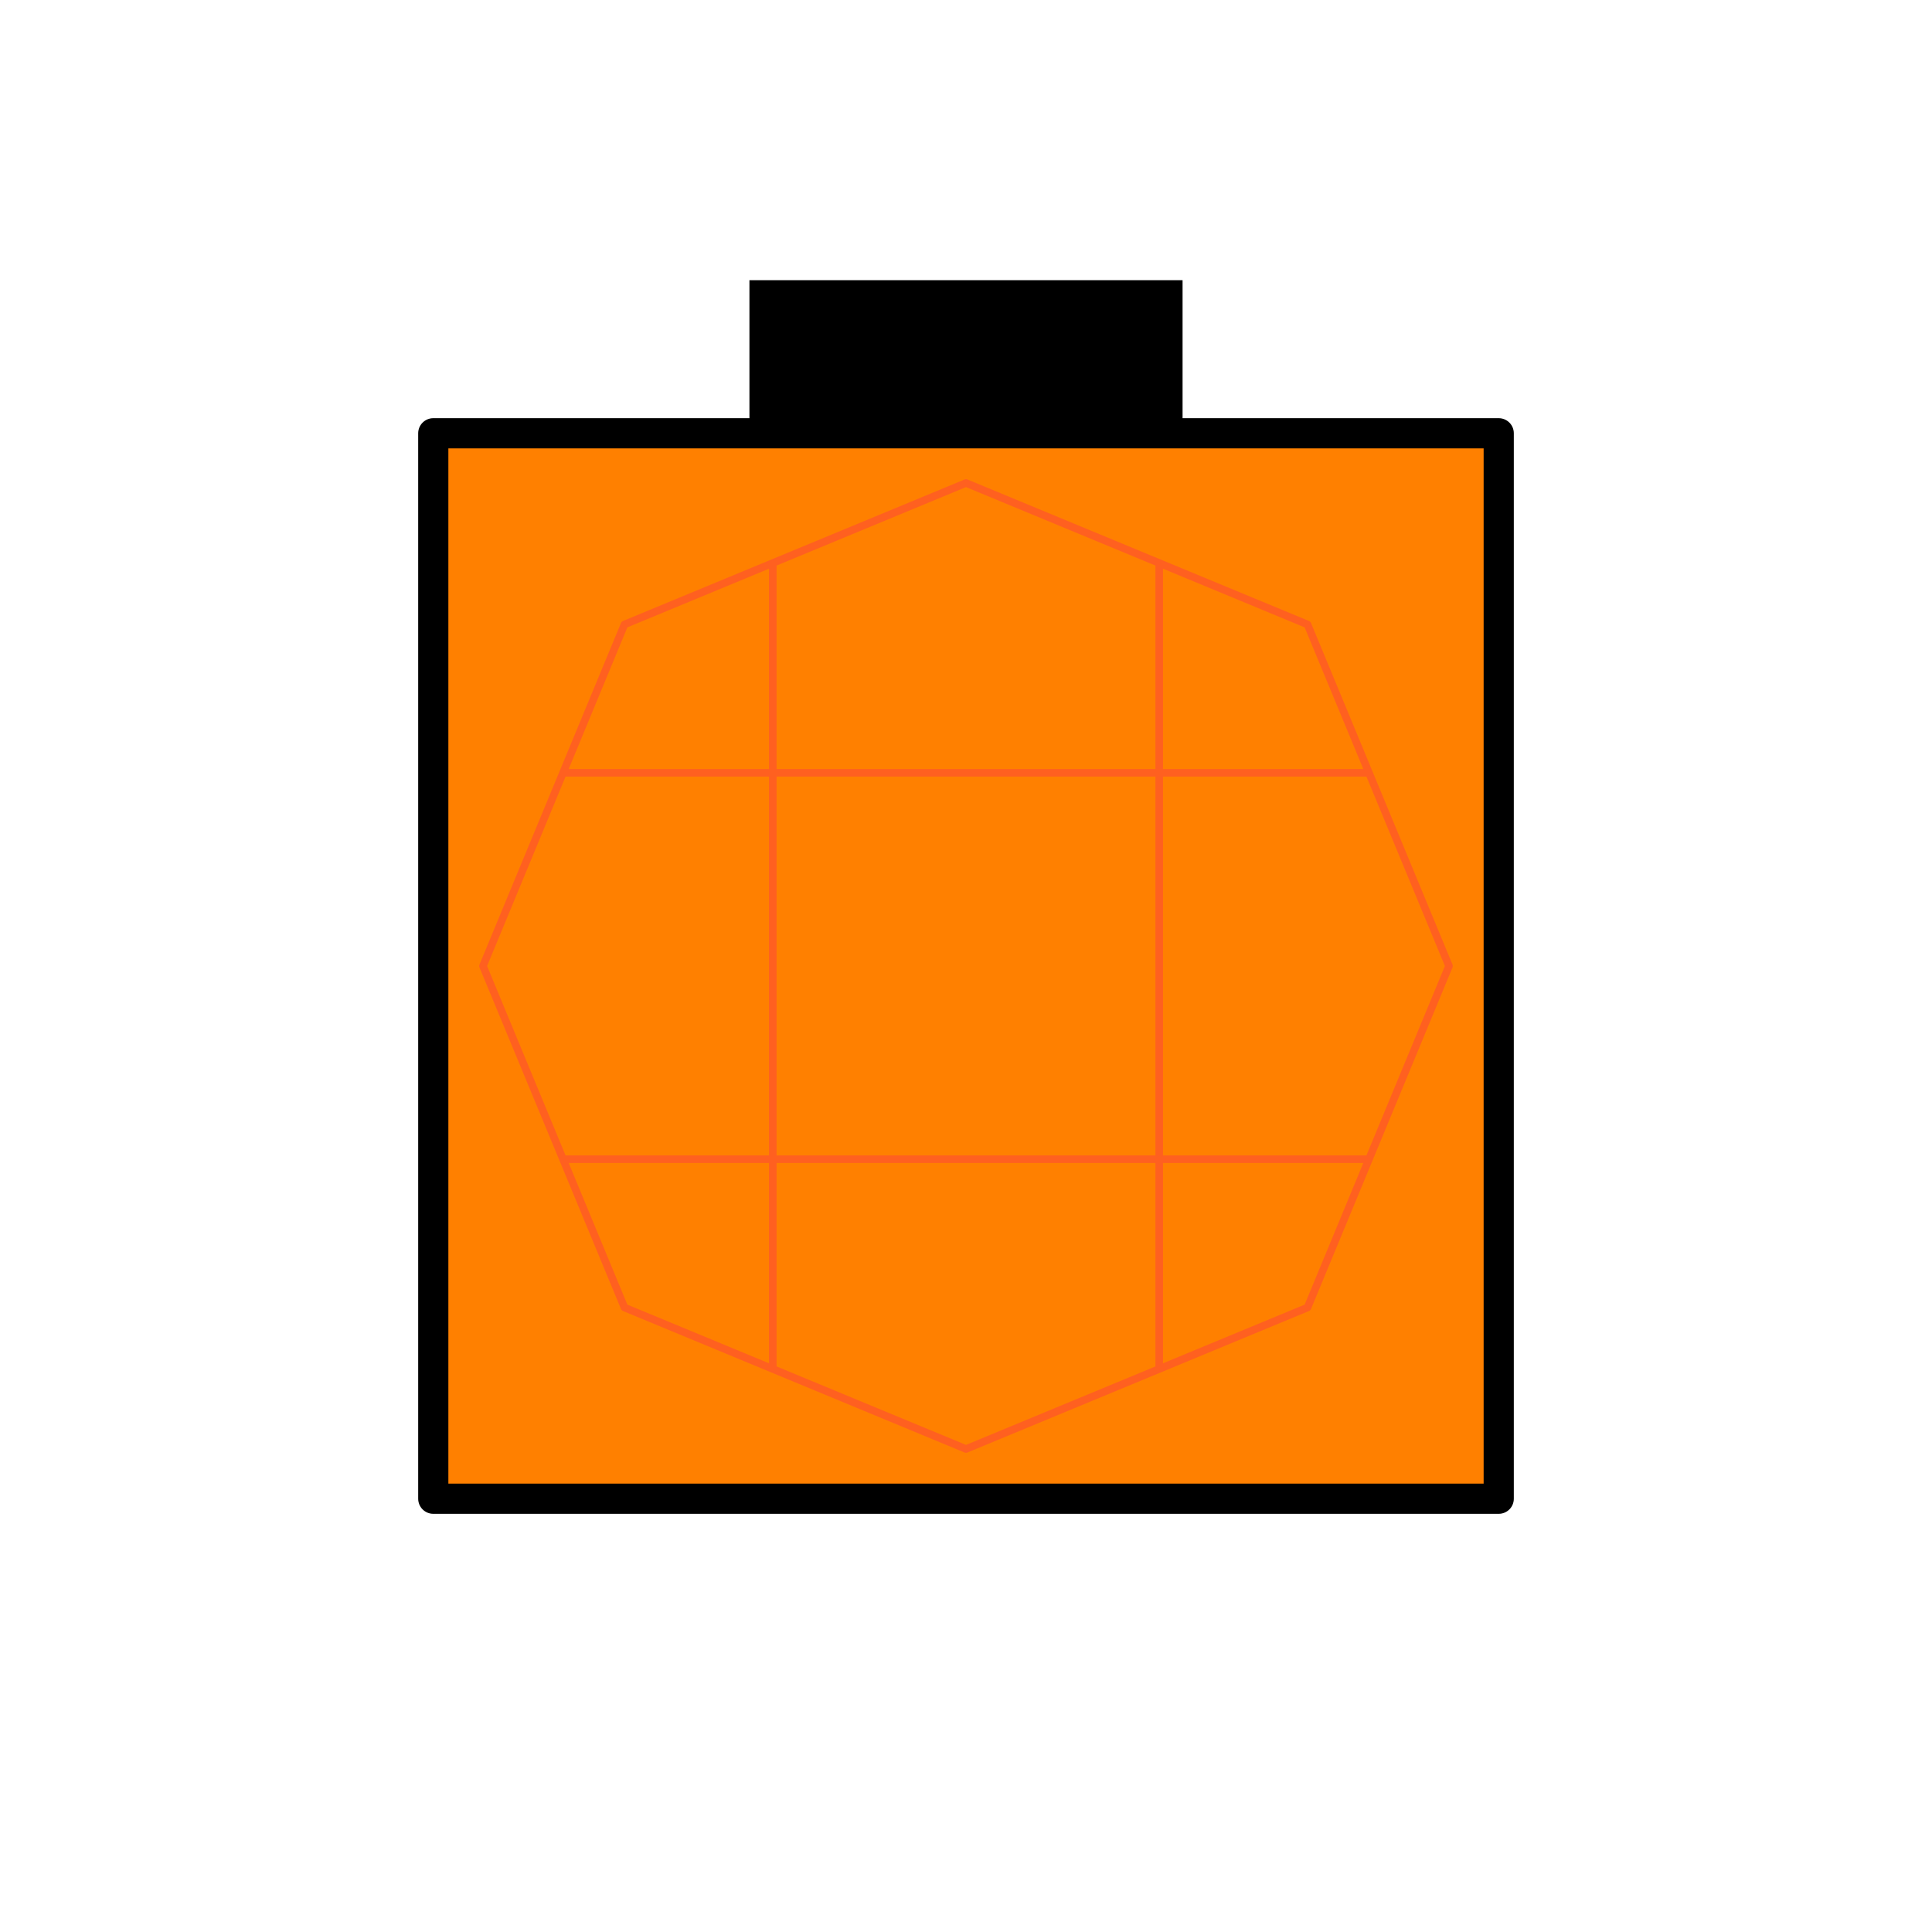
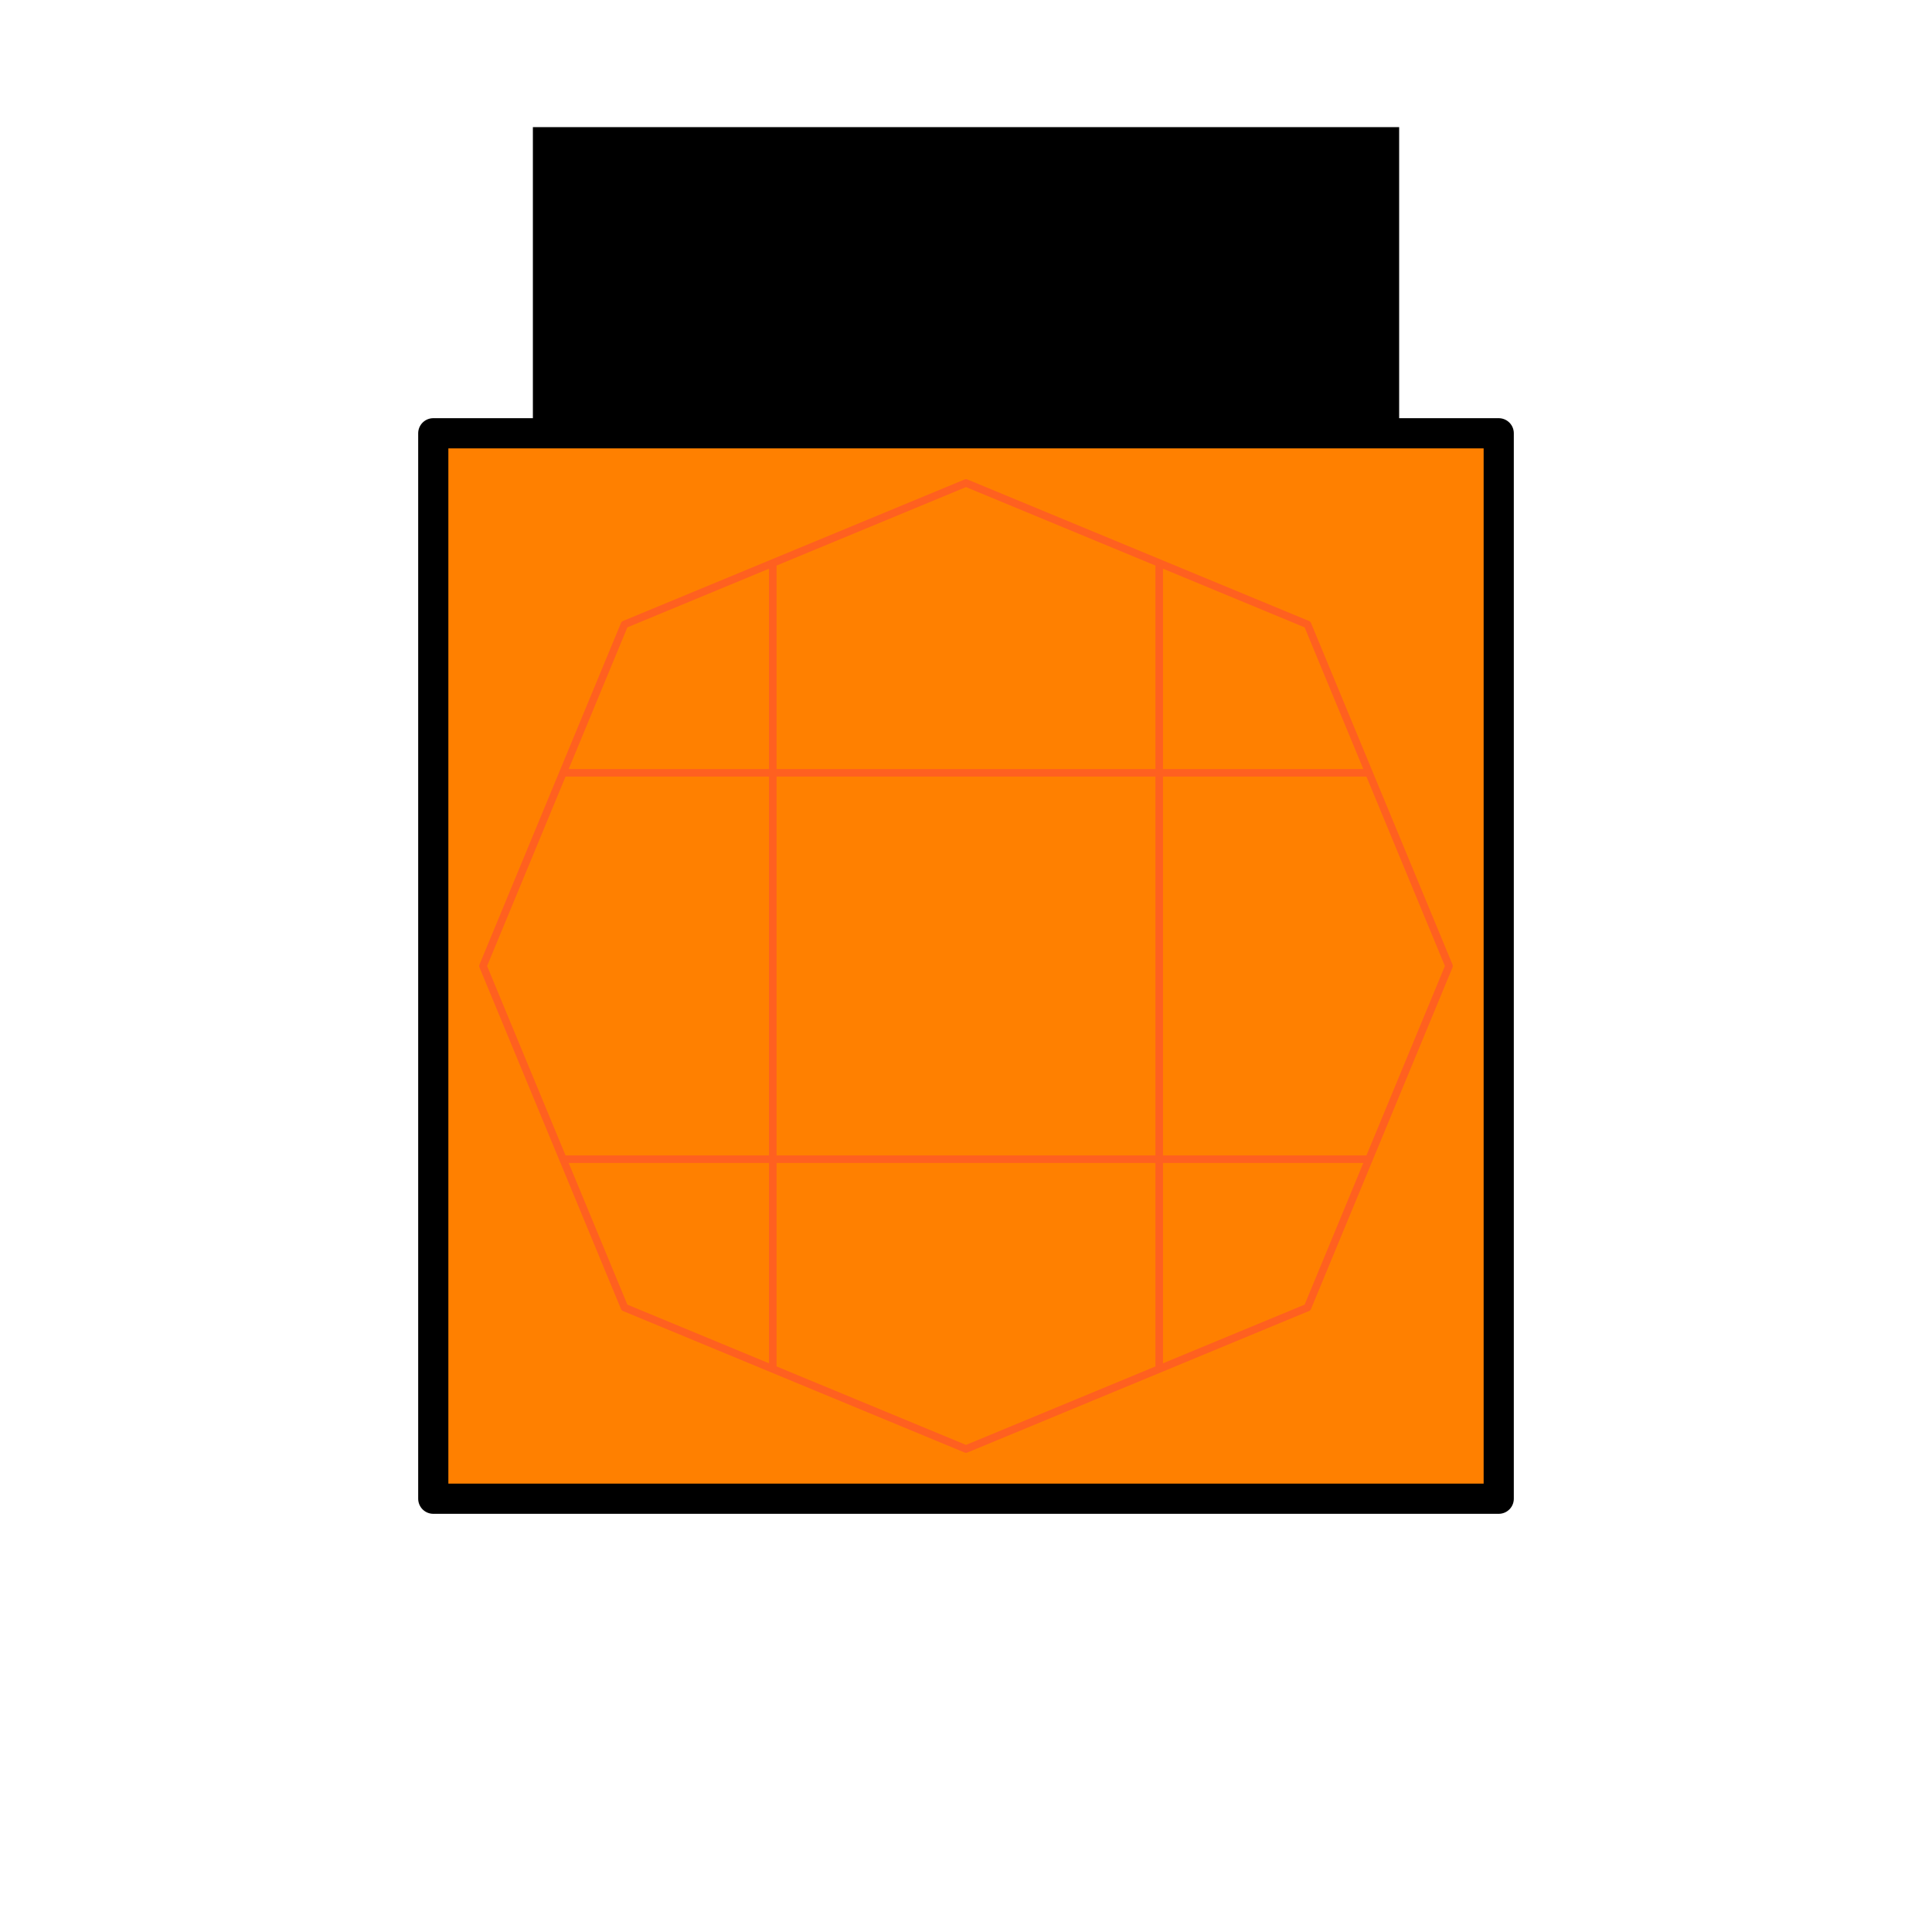
<svg xmlns="http://www.w3.org/2000/svg" id="svg8" version="1.1" viewBox="0 0 67.733 67.733" height="256" width="256">
  <style id="style838" />
  <defs id="defs2" />
  <g style="display:inline" id="layer1">
    <path d="M 15.19,15.19 H 52.543 V 52.543 H 15.19 Z" style="fill:#ff8000;stroke:none;stroke-width:1.058;stroke-linejoin:round;stop-color:#000000" id="rect838" />
-     <rect style="display:inline;fill:#000000;stroke:none;stroke-width:1.058;stop-color:#000000" id="rect858" width="15.185" height="5.367" x="26.274" y="9.823" />
+     <rect style="display:inline;fill:#000000;stroke:none;stroke-width:1.058;stop-color:#000000" id="rect858" width="30.37" height="10.733" x="18.682" y="4.457" />
    <path id="path840" style="fill:none;stroke:#000000;stroke-width:1.058;stroke-linejoin:round;stop-color:#000000" d="M 15.19,15.19 H 52.543 V 52.543 H 15.19 Z" />
  </g>
  <g id="layer2" style="opacity:0.25">
    <path d="M 45.84,45.84 33.867,50.8 21.893,45.84 16.933,33.867 21.893,21.893 33.867,16.933 45.84,21.893 50.8,33.867 Z" id="path836" style="opacity:1;vector-effect:none;fill:none;fill-opacity:1;stroke:#ff0080;stroke-width:0.265;stroke-linecap:butt;stroke-linejoin:round;stroke-miterlimit:4;stroke-dasharray:none;stroke-dashoffset:0;stroke-opacity:1;marker:none;paint-order:normal;stop-color:#000000" />
    <path style="fill:none;stroke:#ff0080;stroke-width:0.265;stroke-linejoin:round;stop-color:#000000" d="M 27.093,19.739 V 47.994" id="path857" />
    <path id="path859" d="M 40.64,19.739 V 47.994" style="fill:none;stroke:#ff0080;stroke-width:0.265;stroke-linejoin:round;stop-color:#000000" />
    <path style="fill:none;stroke:#ff0080;stroke-width:0.265;stroke-linejoin:round;stop-color:#000000" d="M 47.994,27.093 H 19.739" id="path861" />
    <path id="path863" d="M 47.994,40.64 H 19.739" style="fill:none;stroke:#ff0080;stroke-width:0.265;stroke-linejoin:round;stop-color:#000000" />
  </g>
</svg>
